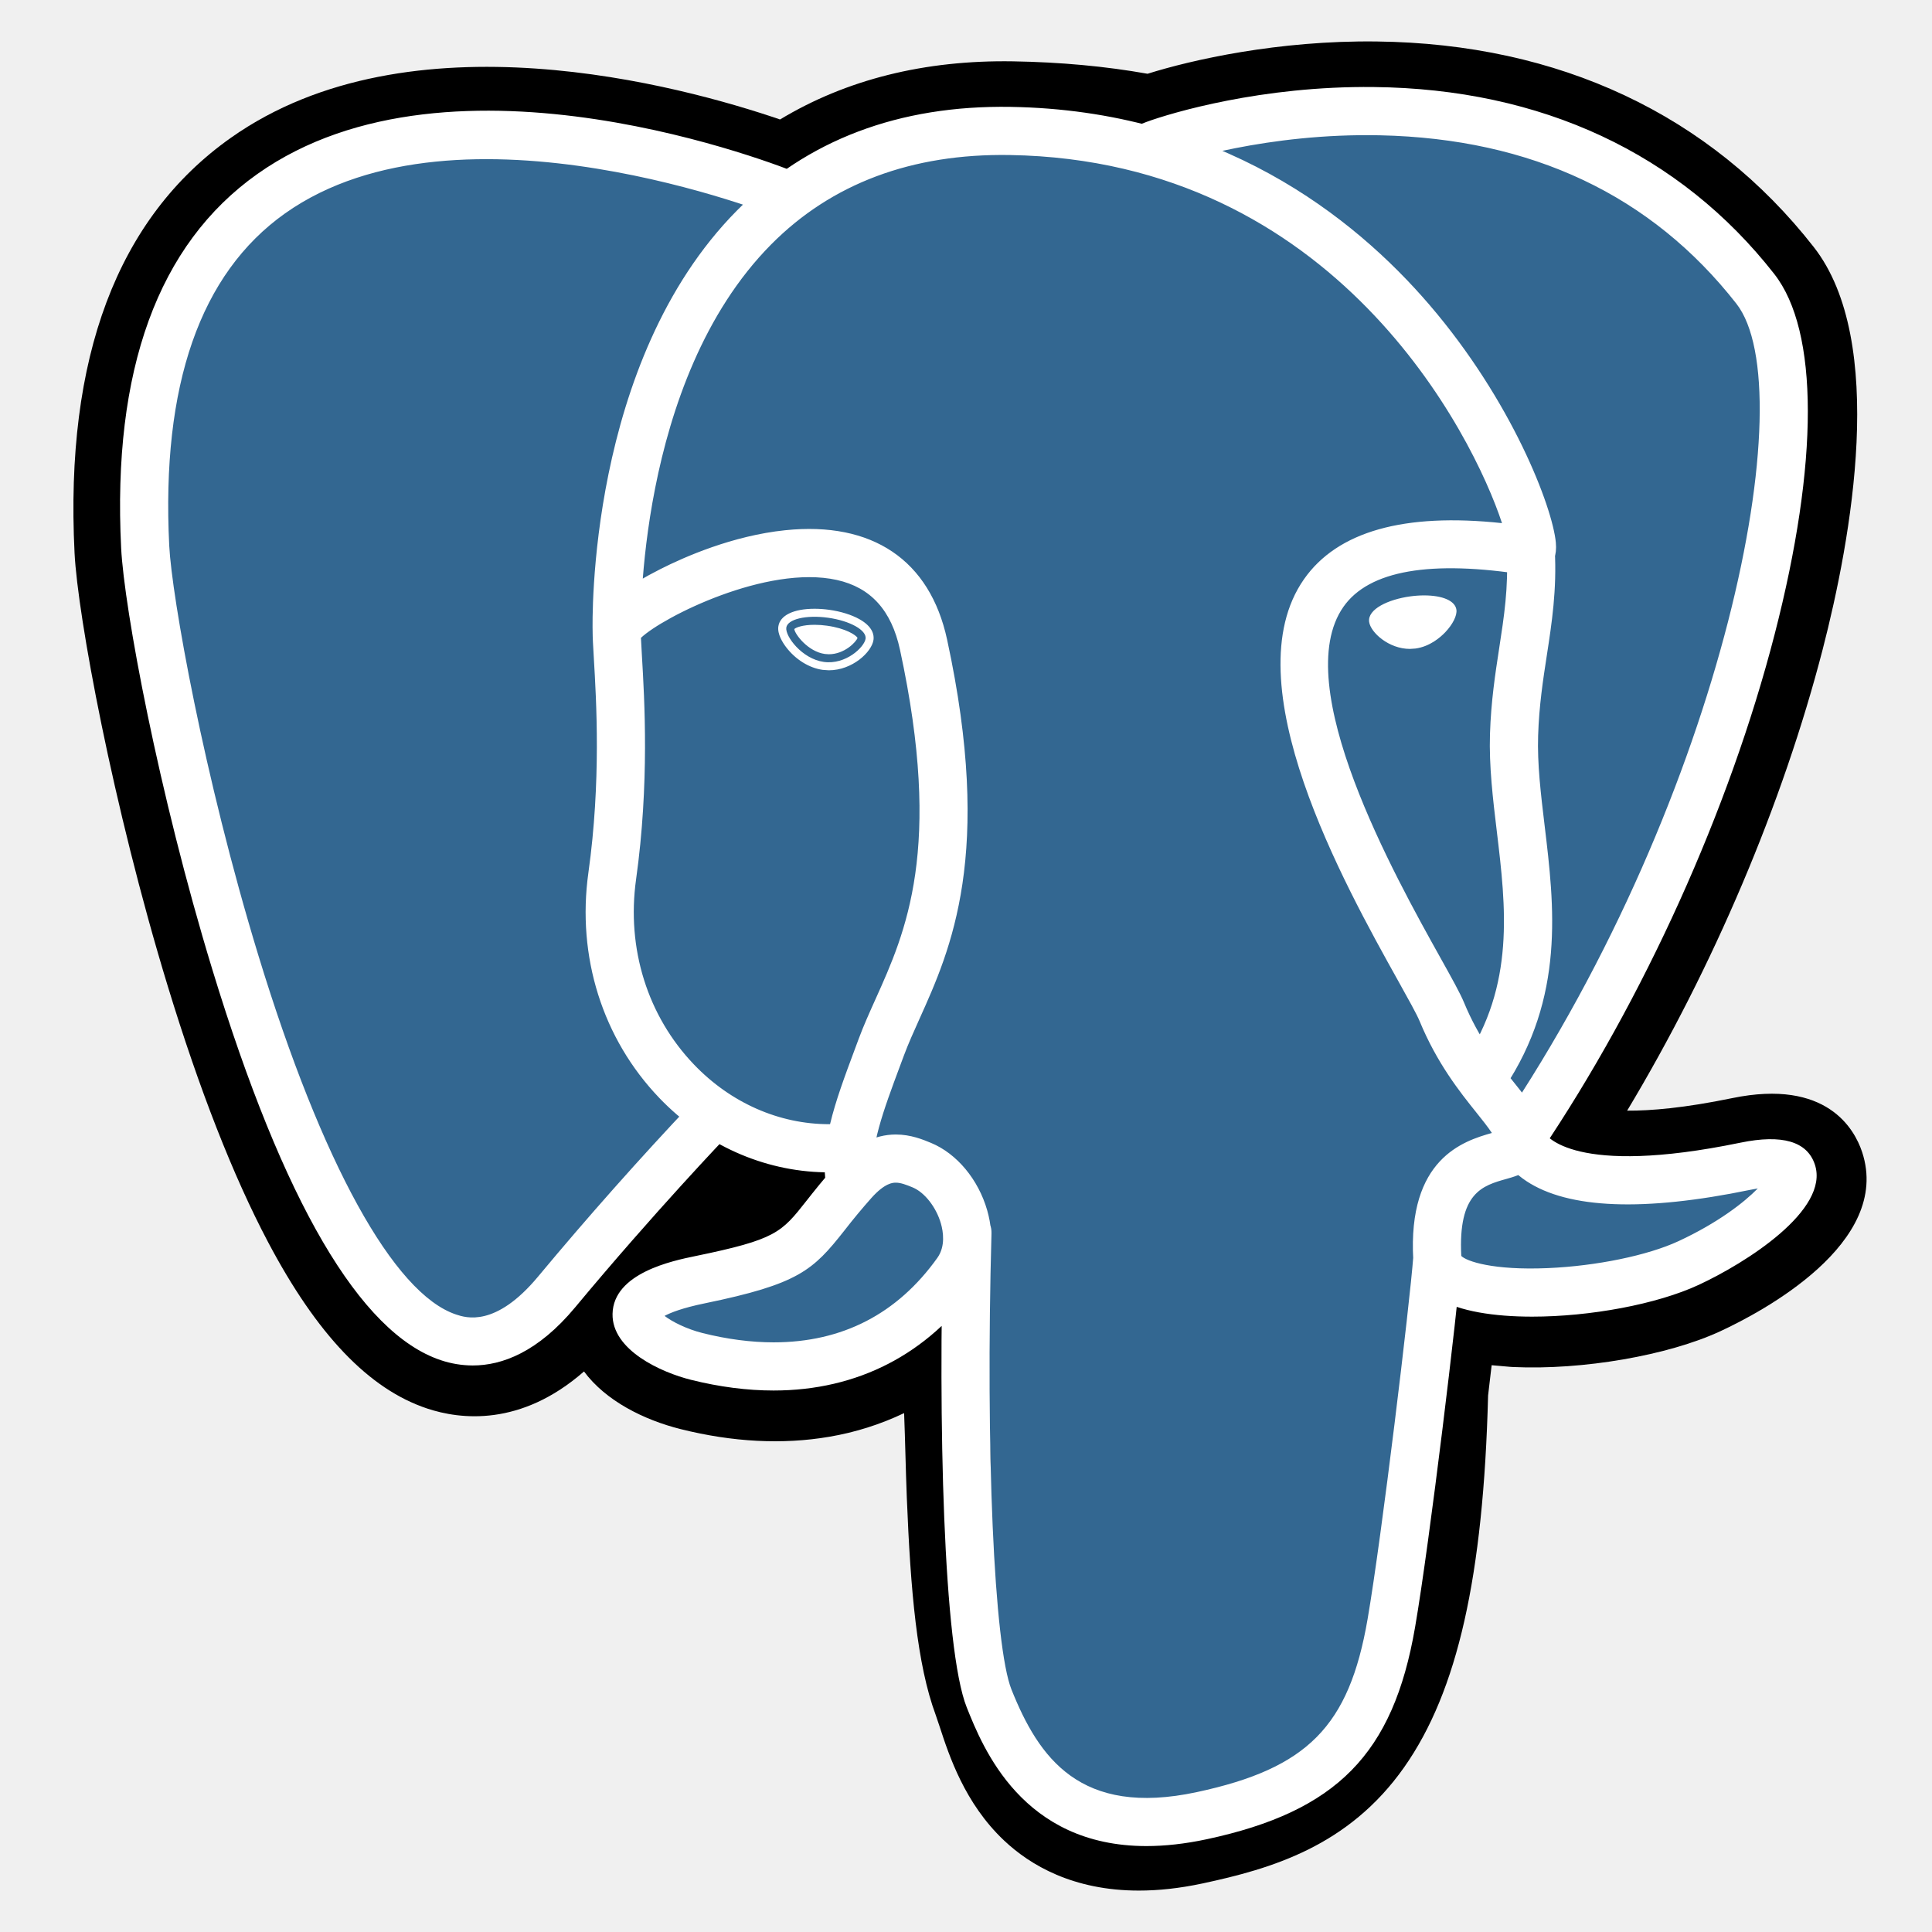
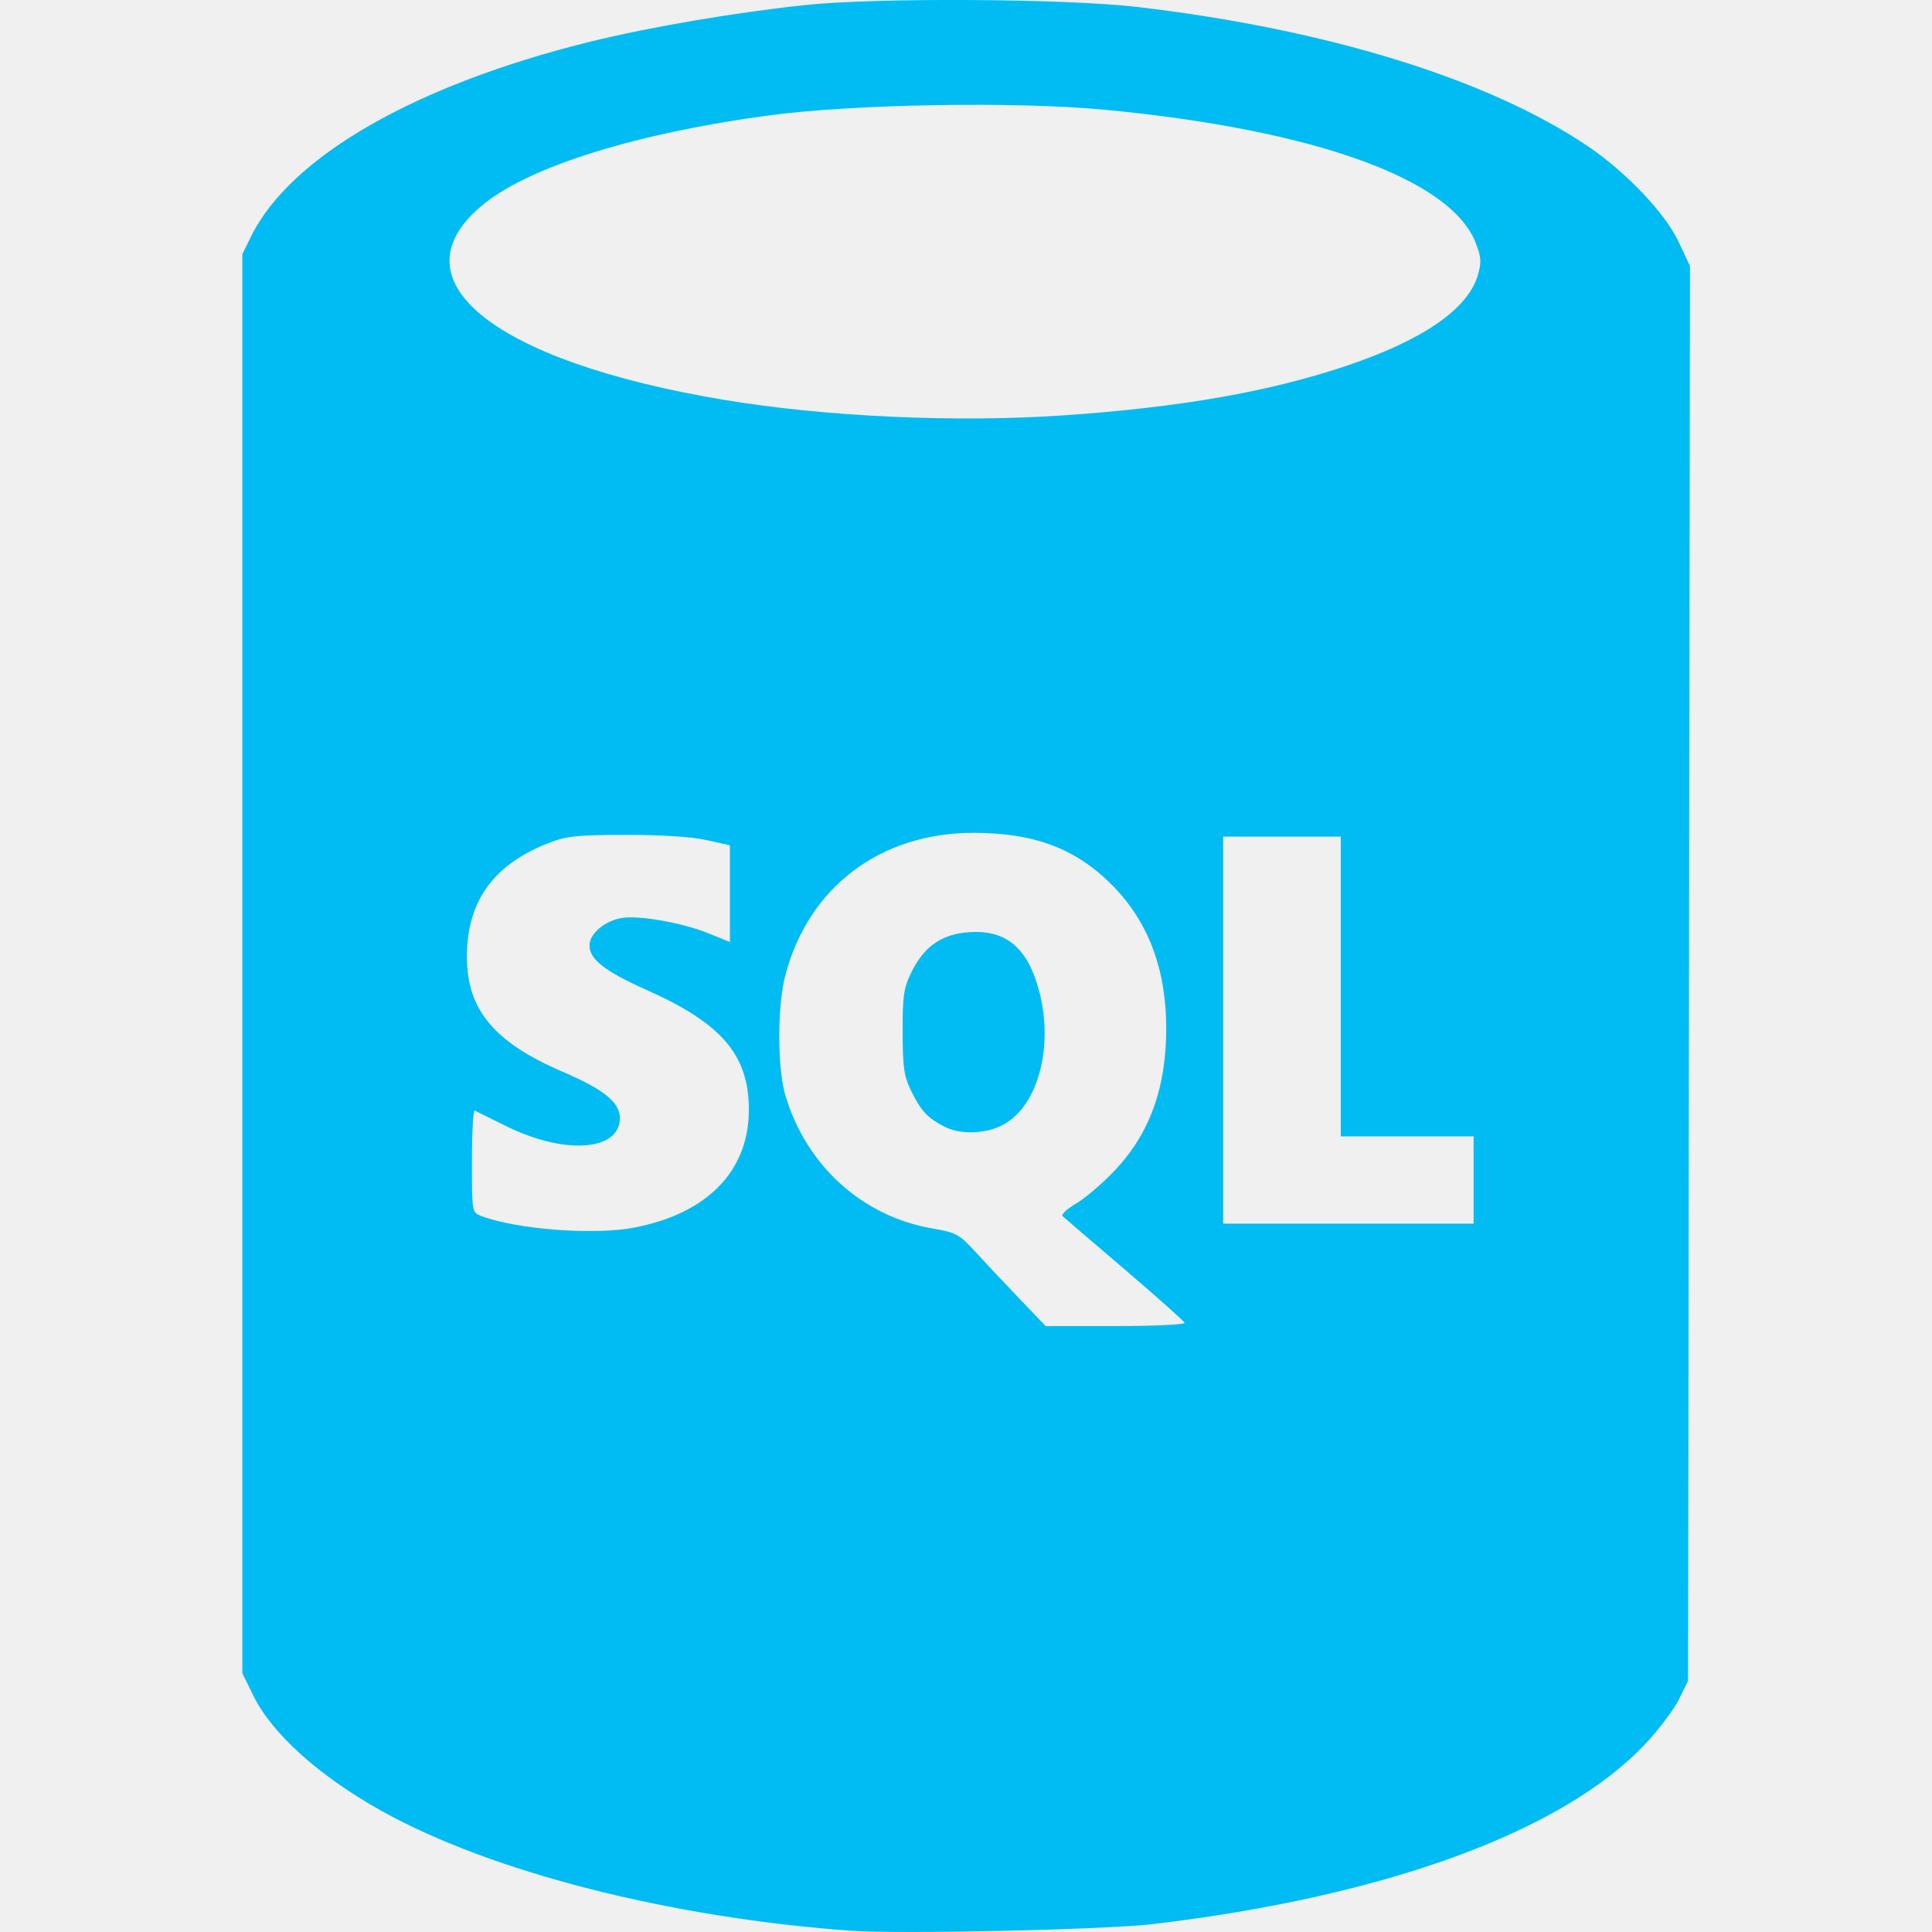
- <svg xmlns="http://www.w3.org/2000/svg" viewBox="0 0 128 128">
-   <path d="M93.809 92.112c.785-6.533.55-7.492 5.416-6.433l1.235.108c3.742.17 8.637-.602 11.513-1.938 6.191-2.873 9.861-7.668 3.758-6.409-13.924 2.873-14.881-1.842-14.881-1.842 14.703-21.815 20.849-49.508 15.543-56.287-14.47-18.489-39.517-9.746-39.936-9.52l-.134.025c-2.751-.571-5.83-.912-9.289-.968-6.301-.104-11.082 1.652-14.709 4.402 0 0-44.683-18.409-42.604 23.151.442 8.841 12.672 66.898 27.26 49.362 5.332-6.412 10.484-11.834 10.484-11.834 2.558 1.699 5.622 2.567 8.834 2.255l.249-.212c-.078.796-.044 1.575.099 2.497-3.757 4.199-2.653 4.936-10.166 6.482-7.602 1.566-3.136 4.355-.221 5.084 3.535.884 11.712 2.136 17.238-5.598l-.22.882c1.474 1.18 1.375 8.477 1.583 13.69.209 5.214.558 10.079 1.621 12.948 1.063 2.868 2.317 10.256 12.191 8.14 8.252-1.764 14.561-4.309 15.136-27.985" />
-   <path d="M75.458 125.256c-4.367 0-7.211-1.689-8.938-3.32-2.607-2.46-3.641-5.629-4.259-7.522l-.267-.79c-1.244-3.358-1.666-8.193-1.916-14.419-.038-.935-.064-1.898-.093-2.919-.021-.747-.047-1.684-.085-2.664a18.8 18.8 0 01-4.962 1.568c-3.079.526-6.389.356-9.84-.507-2.435-.609-4.965-1.871-6.407-3.82-4.203 3.681-8.212 3.182-10.396 2.453-3.853-1.285-7.301-4.896-10.542-11.037-2.309-4.375-4.542-10.075-6.638-16.943-3.65-11.96-5.969-24.557-6.175-28.693C4.292 23.698 7.777 14.44 15.296 9.129 27.157.751 45.128 5.678 51.68 7.915c4.402-2.653 9.581-3.944 15.433-3.851 3.143.051 6.136.327 8.916.823 2.9-.912 8.628-2.221 15.185-2.139 12.081.144 22.092 4.852 28.949 13.615 4.894 6.252 2.474 19.381.597 26.651-2.642 10.226-7.271 21.102-12.957 30.57 1.544.011 3.781-.174 6.961-.831 6.274-1.295 8.109 2.069 8.607 3.575 1.995 6.042-6.677 10.608-9.382 11.864-3.466 1.609-9.117 2.589-13.745 2.377l-.202-.013-1.216-.107-.12 1.014-.116.991c-.311 11.999-2.025 19.598-5.552 24.619-3.697 5.264-8.835 6.739-13.361 7.709-1.544.33-2.947.474-4.219.474zm-9.19-43.671c2.819 2.256 3.066 6.501 3.287 14.434.028.99.054 1.927.089 2.802.106 2.65.355 8.855 1.327 11.477.137.371.26.747.39 1.146 1.083 3.316 1.626 4.979 6.309 3.978 3.931-.843 5.952-1.599 7.534-3.851 2.299-3.274 3.585-9.86 3.821-19.575l4.783.116-4.75-.57.14-1.186c.455-3.91.783-6.734 3.396-8.602 2.097-1.498 4.486-1.353 6.389-1.01-2.091-1.58-2.669-3.433-2.823-4.193l-.399-1.965 1.121-1.663c6.457-9.58 11.781-21.354 14.609-32.304 2.906-11.251 2.02-17.226 1.134-18.356-11.729-14.987-32.068-8.799-34.192-8.097l-.359.194-1.8.335-.922-.191c-2.542-.528-5.366-.82-8.393-.869-4.756-.08-8.593 1.044-11.739 3.431l-2.183 1.655-2.533-1.043c-5.412-2.213-21.308-6.662-29.696-.721-4.656 3.298-6.777 9.76-6.305 19.207.156 3.119 2.275 14.926 5.771 26.377 4.831 15.825 9.221 21.082 11.054 21.693.32.108 1.15-.537 1.976-1.529a270.708 270.708 0 0110.694-12.07l2.77-2.915 3.349 2.225c1.35.897 2.839 1.406 4.368 1.502l7.987-6.812-1.157 11.808c-.026.265-.039.626.065 1.296l.348 2.238-1.51 1.688-.174.196 4.388 2.025 1.836-2.301z" />
-   <path fill="#336791" d="M115.731 77.44c-13.925 2.873-14.882-1.842-14.882-1.842 14.703-21.816 20.849-49.51 15.545-56.287C101.924.823 76.875 9.566 76.457 9.793l-.135.024c-2.751-.571-5.83-.911-9.291-.967-6.301-.103-11.08 1.652-14.707 4.402 0 0-44.684-18.408-42.606 23.151.442 8.842 12.672 66.899 27.26 49.363 5.332-6.412 10.483-11.834 10.483-11.834 2.559 1.699 5.622 2.567 8.833 2.255l.25-.212c-.078.796-.042 1.575.1 2.497-3.758 4.199-2.654 4.936-10.167 6.482-7.602 1.566-3.136 4.355-.22 5.084 3.534.884 11.712 2.136 17.237-5.598l-.221.882c1.473 1.18 2.507 7.672 2.334 13.557-.174 5.885-.29 9.926.871 13.082 1.16 3.156 2.316 10.256 12.192 8.14 8.252-1.768 12.528-6.351 13.124-13.995.422-5.435 1.377-4.631 1.438-9.49l.767-2.3c.884-7.367.14-9.743 5.225-8.638l1.235.108c3.742.17 8.639-.602 11.514-1.938 6.19-2.871 9.861-7.667 3.758-6.408z" />
-   <path fill="#fff" d="M75.957 122.307c-8.232 0-10.84-6.519-11.907-9.185-1.562-3.907-1.899-19.069-1.551-31.503a1.59 1.59 0 011.64-1.55 1.594 1.594 0 011.55 1.639c-.401 14.341.168 27.337 1.324 30.229 1.804 4.509 4.54 8.453 12.275 6.796 7.343-1.575 10.093-4.359 11.318-11.46.94-5.449 2.799-20.951 3.028-24.01a1.593 1.593 0 011.71-1.472 1.597 1.597 0 011.472 1.71c-.239 3.185-2.089 18.657-3.065 24.315-1.446 8.387-5.185 12.191-13.794 14.037-1.463.313-2.792.453-4 .454zM31.321 90.466a6.71 6.71 0 01-2.116-.35c-5.347-1.784-10.44-10.492-15.138-25.885-3.576-11.717-5.842-23.947-6.041-27.922-.589-11.784 2.445-20.121 9.02-24.778 13.007-9.216 34.888-.44 35.813-.062a1.596 1.596 0 01-1.207 2.955c-.211-.086-21.193-8.492-32.768-.285-5.622 3.986-8.203 11.392-7.672 22.011.167 3.349 2.284 15.285 5.906 27.149 4.194 13.742 8.967 22.413 13.096 23.79.648.216 2.62.873 5.439-2.517A245.272 245.272 0 0145.88 73.046a1.596 1.596 0 012.304 2.208c-.048.05-4.847 5.067-10.077 11.359-2.477 2.979-4.851 3.853-6.786 3.853zm69.429-13.445a1.596 1.596 0 01-1.322-2.487c14.863-22.055 20.08-48.704 15.612-54.414-5.624-7.186-13.565-10.939-23.604-11.156-7.433-.16-13.341 1.738-14.307 2.069l-.243.099c-.971.305-1.716-.227-1.997-.849a1.6 1.6 0 01.631-2.025c.046-.027.192-.089.429-.176l-.021.006.021-.007c1.641-.601 7.639-2.4 15.068-2.315 11.108.118 20.284 4.401 26.534 12.388 2.957 3.779 2.964 12.485.019 23.887-3.002 11.625-8.651 24.118-15.497 34.277-.306.457-.81.703-1.323.703zm.76 10.21c-2.538 0-4.813-.358-6.175-1.174-1.4-.839-1.667-1.979-1.702-2.584-.382-6.71 3.32-7.878 5.208-8.411-.263-.398-.637-.866-1.024-1.349-1.101-1.376-2.609-3.26-3.771-6.078-.182-.44-.752-1.463-1.412-2.648-3.579-6.418-11.026-19.773-6.242-26.612 2.214-3.165 6.623-4.411 13.119-3.716C97.6 28.837 88.5 10.625 66.907 10.271c-6.494-.108-11.82 1.889-15.822 5.93-8.96 9.049-8.636 25.422-8.631 25.586a1.595 1.595 0 11-3.19.084c-.02-.727-.354-17.909 9.554-27.916C53.455 9.272 59.559 6.96 66.96 7.081c13.814.227 22.706 7.25 27.732 13.101 5.479 6.377 8.165 13.411 8.386 15.759.165 1.746-1.088 2.095-1.341 2.147l-.576.013c-6.375-1.021-10.465-.312-12.156 2.104-3.639 5.201 3.406 17.834 6.414 23.229.768 1.376 1.322 2.371 1.576 2.985.988 2.396 2.277 4.006 3.312 5.3.911 1.138 1.7 2.125 1.982 3.283.131.23 1.99 2.98 13.021.703 2.765-.57 4.423-.083 4.93 1.45.997 3.015-4.597 6.532-7.694 7.97-2.775 1.29-7.204 2.106-11.036 2.106zm-4.696-4.021c.35.353 2.101.962 5.727.806 3.224-.138 6.624-.839 8.664-1.786 2.609-1.212 4.351-2.567 5.253-3.492l-.5.092c-7.053 1.456-12.042 1.262-14.828-.577a6.162 6.162 0 01-.54-.401c-.302.119-.581.197-.78.253-1.58.443-3.214.902-2.996 5.105zm-45.562 8.915c-1.752 0-3.596-.239-5.479-.71-1.951-.488-5.24-1.957-5.19-4.37.057-2.707 3.994-3.519 5.476-3.824 5.354-1.103 5.703-1.545 7.376-3.67.488-.619 1.095-1.39 1.923-2.314 1.229-1.376 2.572-2.073 3.992-2.073.989 0 1.8.335 2.336.558 1.708.708 3.133 2.42 3.719 4.467.529 1.847.276 3.625-.71 5.006-3.237 4.533-7.886 6.93-13.443 6.93zm-7.222-4.943c.481.372 1.445.869 2.518 1.137 1.631.408 3.213.615 4.705.615 4.546 0 8.196-1.882 10.847-5.594.553-.774.387-1.757.239-2.274-.31-1.083-1.08-2.068-1.873-2.397-.43-.178-.787-.314-1.115-.314-.176 0-.712 0-1.614 1.009a41.146 41.146 0 00-1.794 2.162c-2.084 2.646-3.039 3.544-9.239 4.821-1.513.31-2.289.626-2.674.835zm12.269-7.36a1.596 1.596 0 01-1.575-1.354 8.218 8.218 0 01-.08-.799c-4.064-.076-7.985-1.82-10.962-4.926-3.764-3.927-5.477-9.368-4.699-14.927.845-6.037.529-11.366.359-14.229-.047-.796-.081-1.371-.079-1.769.003-.505.013-1.844 4.489-4.113 1.592-.807 4.784-2.215 8.271-2.576 5.777-.597 9.585 1.976 10.725 7.246 3.077 14.228.244 20.521-1.825 25.117-.385.856-.749 1.664-1.04 2.447l-.257.69c-1.093 2.931-2.038 5.463-1.748 7.354a1.595 1.595 0 01-1.335 1.819l-.244.02zM42.464 42.26l.062 1.139c.176 2.974.504 8.508-.384 14.86-.641 4.585.759 9.06 3.843 12.276 2.437 2.542 5.644 3.945 8.94 3.945h.068c.369-1.555.982-3.197 1.642-4.966l.255-.686c.329-.884.714-1.74 1.122-2.646 1.991-4.424 4.47-9.931 1.615-23.132-.565-2.615-1.936-4.128-4.189-4.627-4.628-1.022-11.525 2.459-12.974 3.837zm9.63-.677c-.08.564 1.033 2.07 2.485 2.271 1.449.203 2.689-.975 2.768-1.539.079-.564-1.033-1.186-2.485-1.388-1.451-.202-2.691.092-2.768.656zm2.818 2.826l-.407-.028c-.9-.125-1.81-.692-2.433-1.518-.219-.29-.576-.852-.505-1.354.101-.736.999-1.177 2.4-1.177.313 0 .639.023.967.069.766.106 1.477.327 2.002.62.91.508.977 1.075.936 1.368-.112.813-1.405 2.02-2.96 2.02zm-2.289-2.732c.045.348.907 1.496 2.029 1.651l.261.018c1.036 0 1.81-.815 1.901-1.082-.096-.182-.762-.634-2.025-.81a5.823 5.823 0 00-.821-.059c-.812 0-1.243.183-1.345.282zm43.605-1.245c.079.564-1.033 2.07-2.484 2.272-1.45.202-2.691-.975-2.771-1.539-.076-.564 1.036-1.187 2.486-1.388 1.45-.203 2.689.092 2.769.655zm-2.819 2.56c-1.396 0-2.601-1.086-2.7-1.791-.115-.846 1.278-1.489 2.712-1.688.316-.044.629-.066.93-.066 1.238 0 2.058.363 2.14.949.053.379-.238.964-.739 1.492-.331.347-1.026.948-1.973 1.079l-.37.025zm.943-3.013c-.276 0-.564.021-.856.061-1.441.201-2.301.779-2.259 1.089.048.341.968 1.332 2.173 1.332l.297-.021c.787-.109 1.378-.623 1.66-.919.443-.465.619-.903.598-1.052-.028-.198-.56-.49-1.613-.49zm3.965 32.843a1.594 1.594 0 01-1.324-2.483c3.398-5.075 2.776-10.25 2.175-15.255-.257-2.132-.521-4.337-.453-6.453.07-2.177.347-3.973.614-5.71.317-2.058.617-4.002.493-6.31a1.595 1.595 0 113.186-.172c.142 2.638-.197 4.838-.525 6.967-.253 1.643-.515 3.342-.578 5.327-.061 1.874.178 3.864.431 5.97.64 5.322 1.365 11.354-2.691 17.411a1.596 1.596 0 01-1.328.708z" />
+ <svg xmlns="http://www.w3.org/2000/svg" viewBox="-8.78 0 70 70">
+   <path d="m 852.971,1013.936 c -6.552,-0.472 -13.029,-2.122 -17,-4.33 -2.262,-1.258 -3.986,-2.803 -4.662,-4.181 l -0.402,-0.82 0,-25.708 0,-25.708 0.318,-0.646 c 1.423,-2.889 5.964,-5.494 12.304,-7.056 2.152,-0.53 5.259,-1.059 7.793,-1.325 2.588,-0.272 9.448,-0.231 12.029,0.073 6.861,0.806 12.7,2.611 16.298,5.038 1.388,0.936 2.811,2.433 3.294,3.464 l 0.414,0.884 -0.035,25.63 -0.035,25.63 -0.332,0.674 c -0.183,0.371 -0.734,1.101 -1.226,1.622 -2.992,3.171 -9.409,5.518 -17.827,6.517 -1.716,0.204 -9.169,0.369 -10.929,0.242 z m 12.075,-22.028 c -0.025,-0.066 -1.005,-0.938 -2.177,-1.939 -1.172,-1.001 -2.181,-1.867 -2.243,-1.924 -0.062,-0.058 0.155,-0.261 0.481,-0.452 0.326,-0.191 0.952,-0.724 1.389,-1.183 1.28,-1.343 1.885,-3.001 1.885,-5.174 0,-2.139 -0.652,-3.865 -1.957,-5.182 -1.315,-1.328 -2.826,-1.898 -5.025,-1.898 -3.39,0 -5.994,1.978 -6.825,5.185 -0.286,1.103 -0.284,3.332 0.003,4.31 0.749,2.551 2.79,4.404 5.331,4.839 0.86,0.147 0.976,0.211 1.562,0.851 0.348,0.381 1.063,1.141 1.588,1.689 l 0.955,0.997 2.539,0 c 1.396,0 2.518,-0.054 2.493,-0.119 z m -8.707,-7.108 c -0.611,-0.319 -0.842,-0.566 -1.191,-1.275 -0.269,-0.547 -0.315,-0.859 -0.318,-2.152 -0.003,-1.314 0.039,-1.598 0.32,-2.169 0.46,-0.934 1.094,-1.376 2.074,-1.447 1.365,-0.099 2.152,0.571 2.565,2.18 0.506,1.973 -0.05,4.071 -1.265,4.767 -0.637,0.365 -1.587,0.407 -2.185,0.095 z m -11.253,3.663 c 2.662,-0.505 4.173,-2.053 4.173,-4.275 0,-1.971 -0.975,-3.12 -3.672,-4.324 -1.543,-0.689 -2.102,-1.121 -2.102,-1.627 0,-0.419 0.531,-0.878 1.148,-0.993 0.603,-0.113 2.202,0.165 3.147,0.547 l 0.792,0.32 0,-1.752 0,-1.752 -0.859,-0.191 c -0.531,-0.118 -1.647,-0.189 -2.921,-0.185 -1.805,0 -2.159,0.044 -2.838,0.314 -1.984,0.788 -2.926,2.13 -2.911,4.149 0.014,1.89 1.011,3.069 3.492,4.129 1.464,0.626 2.051,1.102 2.051,1.665 0,1.196 -1.994,1.344 -4.104,0.303 -0.578,-0.285 -1.097,-0.541 -1.154,-0.57 -0.057,-0.028 -0.103,0.79 -0.103,1.819 0,1.862 0.002,1.871 0.339,2 1.27,0.483 4.076,0.698 5.524,0.423 z m 30.431,-1.728 0,-1.581 -2.406,0 -2.406,0 0,-5.43 0,-5.43 -2.131,0 -2.131,0 0,7.011 0,7.011 4.537,0 4.537,0 0,-1.581 z m -14.847,-27.705 c 4.234,-0.294 7.409,-0.848 10.202,-1.782 2.783,-0.93 4.426,-2.056 4.794,-3.283 0.142,-0.473 0.131,-0.652 -0.067,-1.171 -0.888,-2.325 -5.847,-4.11 -13.425,-4.835 -3.242,-0.31 -9.137,-0.209 -12.227,0.208 -4.716,0.637 -8.543,1.821 -10.245,3.168 -3.443,2.726 0.198,5.724 8.664,7.135 3.671,0.612 8.427,0.828 12.304,0.559 z" fill="#00bcf2" transform="translate(-830.906 -943.981)" />
</svg>
